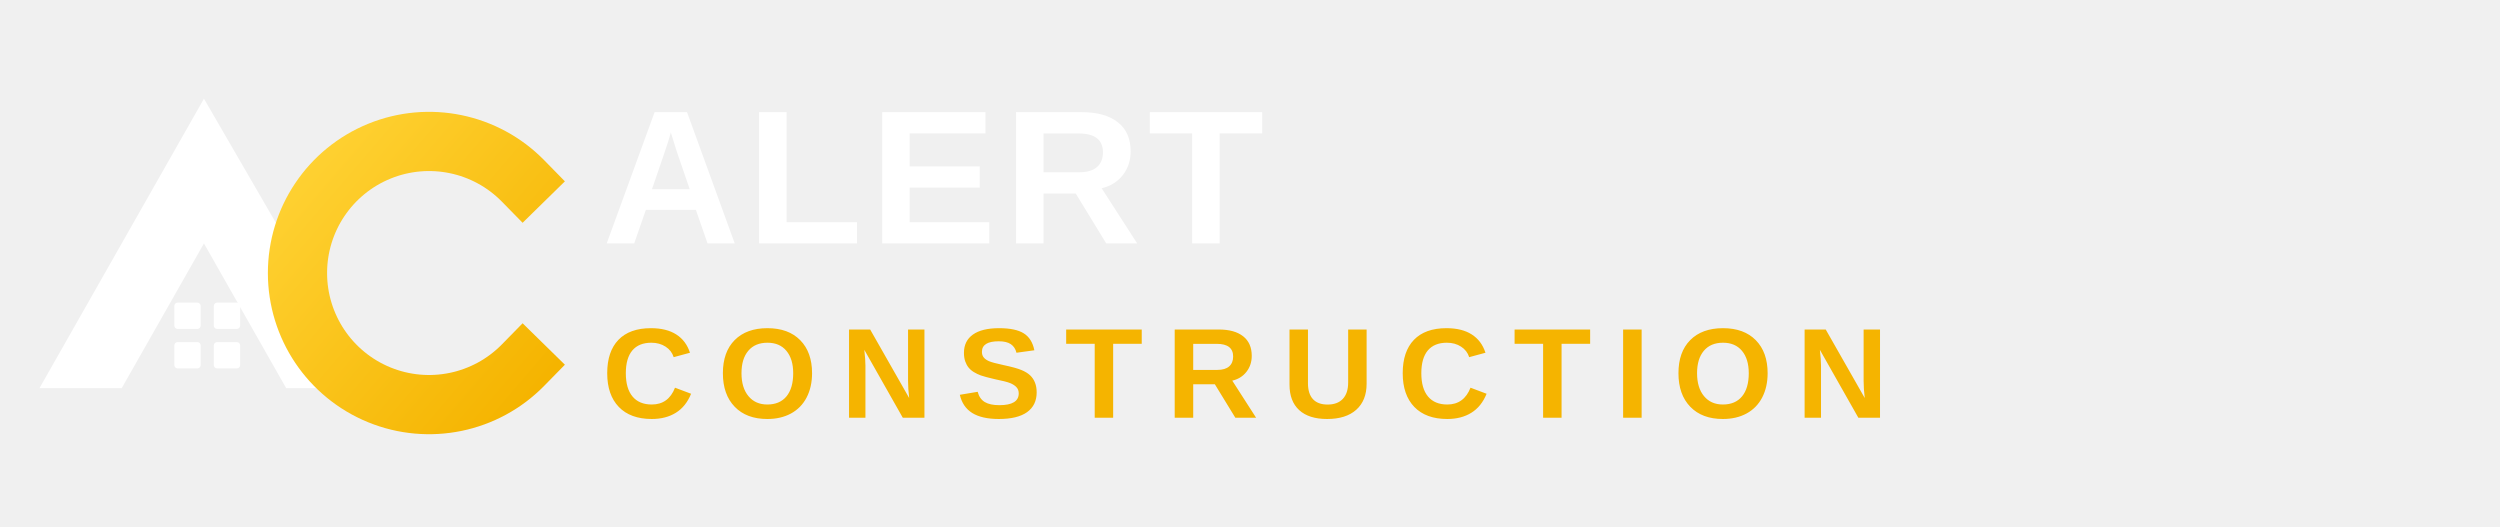
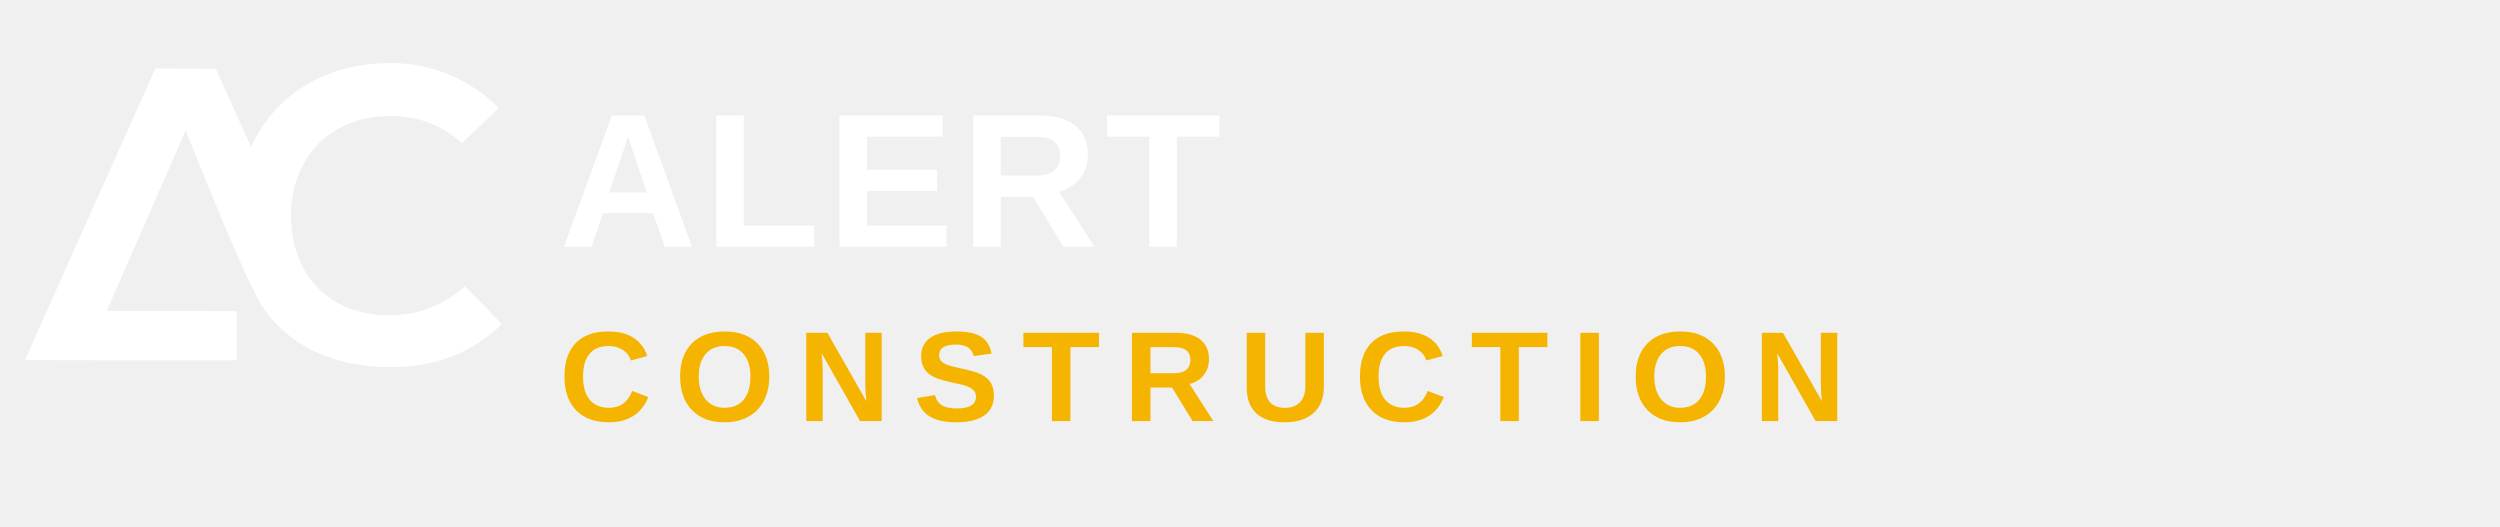
- <svg xmlns="http://www.w3.org/2000/svg" viewBox="0 0 760 160" role="img" aria-labelledby="title desc">
-   <defs>
-     <linearGradient id="gold" x1="0" y1="0" x2="1" y2="1">
-       <stop offset="0" stop-color="#ffd335" />
-       <stop offset="1" stop-color="#f5b400" />
-     </linearGradient>
-   </defs>
-   <g transform="translate(8 10)">
-     <path d="M4 108 54 20l51 88H79L54 64l-25 44Z" fill="#fff" />
-     <g fill="#fff">
-       <rect x="45" y="82" width="8" height="8" rx="1" />
-       <rect x="57" y="82" width="8" height="8" rx="1" />
-       <rect x="45" y="94" width="8" height="8" rx="1" />
-       <rect x="57" y="94" width="8" height="8" rx="1" />
-     </g>
-     <path d="M151 45a40 40 0 1 0 0 56" fill="none" stroke="url(#gold)" stroke-width="18" stroke-linecap="square" />
+ <svg xmlns="http://www.w3.org/2000/svg" viewBox="0 0 760 160" role="img" aria-label="Alert Construction">
+   <g transform="translate(5.217 16) scale(.1719298)" fill="#ffffff">
+     <path d="M 640.500 18.995 C 540.347 24.628, 460.478 74.122, 418.617 156.494 L 413.439 166.683 382.394 97.592 L 351.348 28.500 297.924 28.272 L 244.500 28.044 129.500 284.584 C 66.250 425.681, 14.355 541.771, 14.177 542.562 C 13.896 543.809, 38.741 544, 200.927 544 L 388 544 388 500.504 L 388 457.008 273.163 456.754 L 158.325 456.500 196.712 369 C 217.824 320.875, 249.216 249.144, 266.472 209.597 L 297.845 137.694 299.503 141.597 C 300.414 143.744, 303.383 151.042, 306.099 157.815 C 374.734 328.938, 414.958 420.628, 433.887 449.113 C 479.963 518.446, 559.447 555.995, 660.144 555.999 C 734.430 556.002, 793.783 534.922, 846.750 489.721 C 852.090 485.165, 856 481.064, 856 480.021 C 856 478.993, 842.058 464.058, 823.657 445.375 L 791.314 412.535 784.407 418.872 C 765.601 436.125, 733.620 452.395, 705.500 459.016 C 684.768 463.896, 653.963 465.571, 633 462.957 C 590.886 457.706, 559.094 443.118, 532.923 417.037 C 501.248 385.470, 484.151 340.277, 484.031 287.801 C 483.911 234.961, 505.096 184.684, 540.500 153.789 C 573.850 124.686, 618.444 110.311, 669.024 112.359 C 712.098 114.103, 748.777 128.057, 779.264 154.296 L 786.142 160.216 788.782 157.858 C 790.233 156.561, 803.589 143.840, 818.461 129.588 C 833.332 115.337, 846.836 102.405, 848.469 100.850 L 851.439 98.023 846.969 93.438 C 830.455 76.495, 799.276 55.066, 773.331 42.828 C 760.237 36.652, 734.468 28.009, 719 24.605 C 695.580 19.451, 667.747 17.462, 640.500 18.995" />
  </g>
-   <text x="183" y="74" fill="#fff" font-family="Arial,Helvetica,sans-serif" font-size="58" font-weight="800" letter-spacing="2">ALERT</text>
-   <text x="183" y="127" fill="#f5b400" font-family="Arial,Helvetica,sans-serif" font-size="39" font-weight="700" letter-spacing="7">CONSTRUCTION</text>
+   <text x="170" y="75" fill="#ffffff" font-family="Arial,Helvetica,sans-serif" font-size="58" font-weight="800" letter-spacing="2">ALERT</text>
+   <text x="170" y="128" fill="#f5b400" font-family="Arial,Helvetica,sans-serif" font-size="39" font-weight="700" letter-spacing="7">CONSTRUCTION</text>
</svg>
